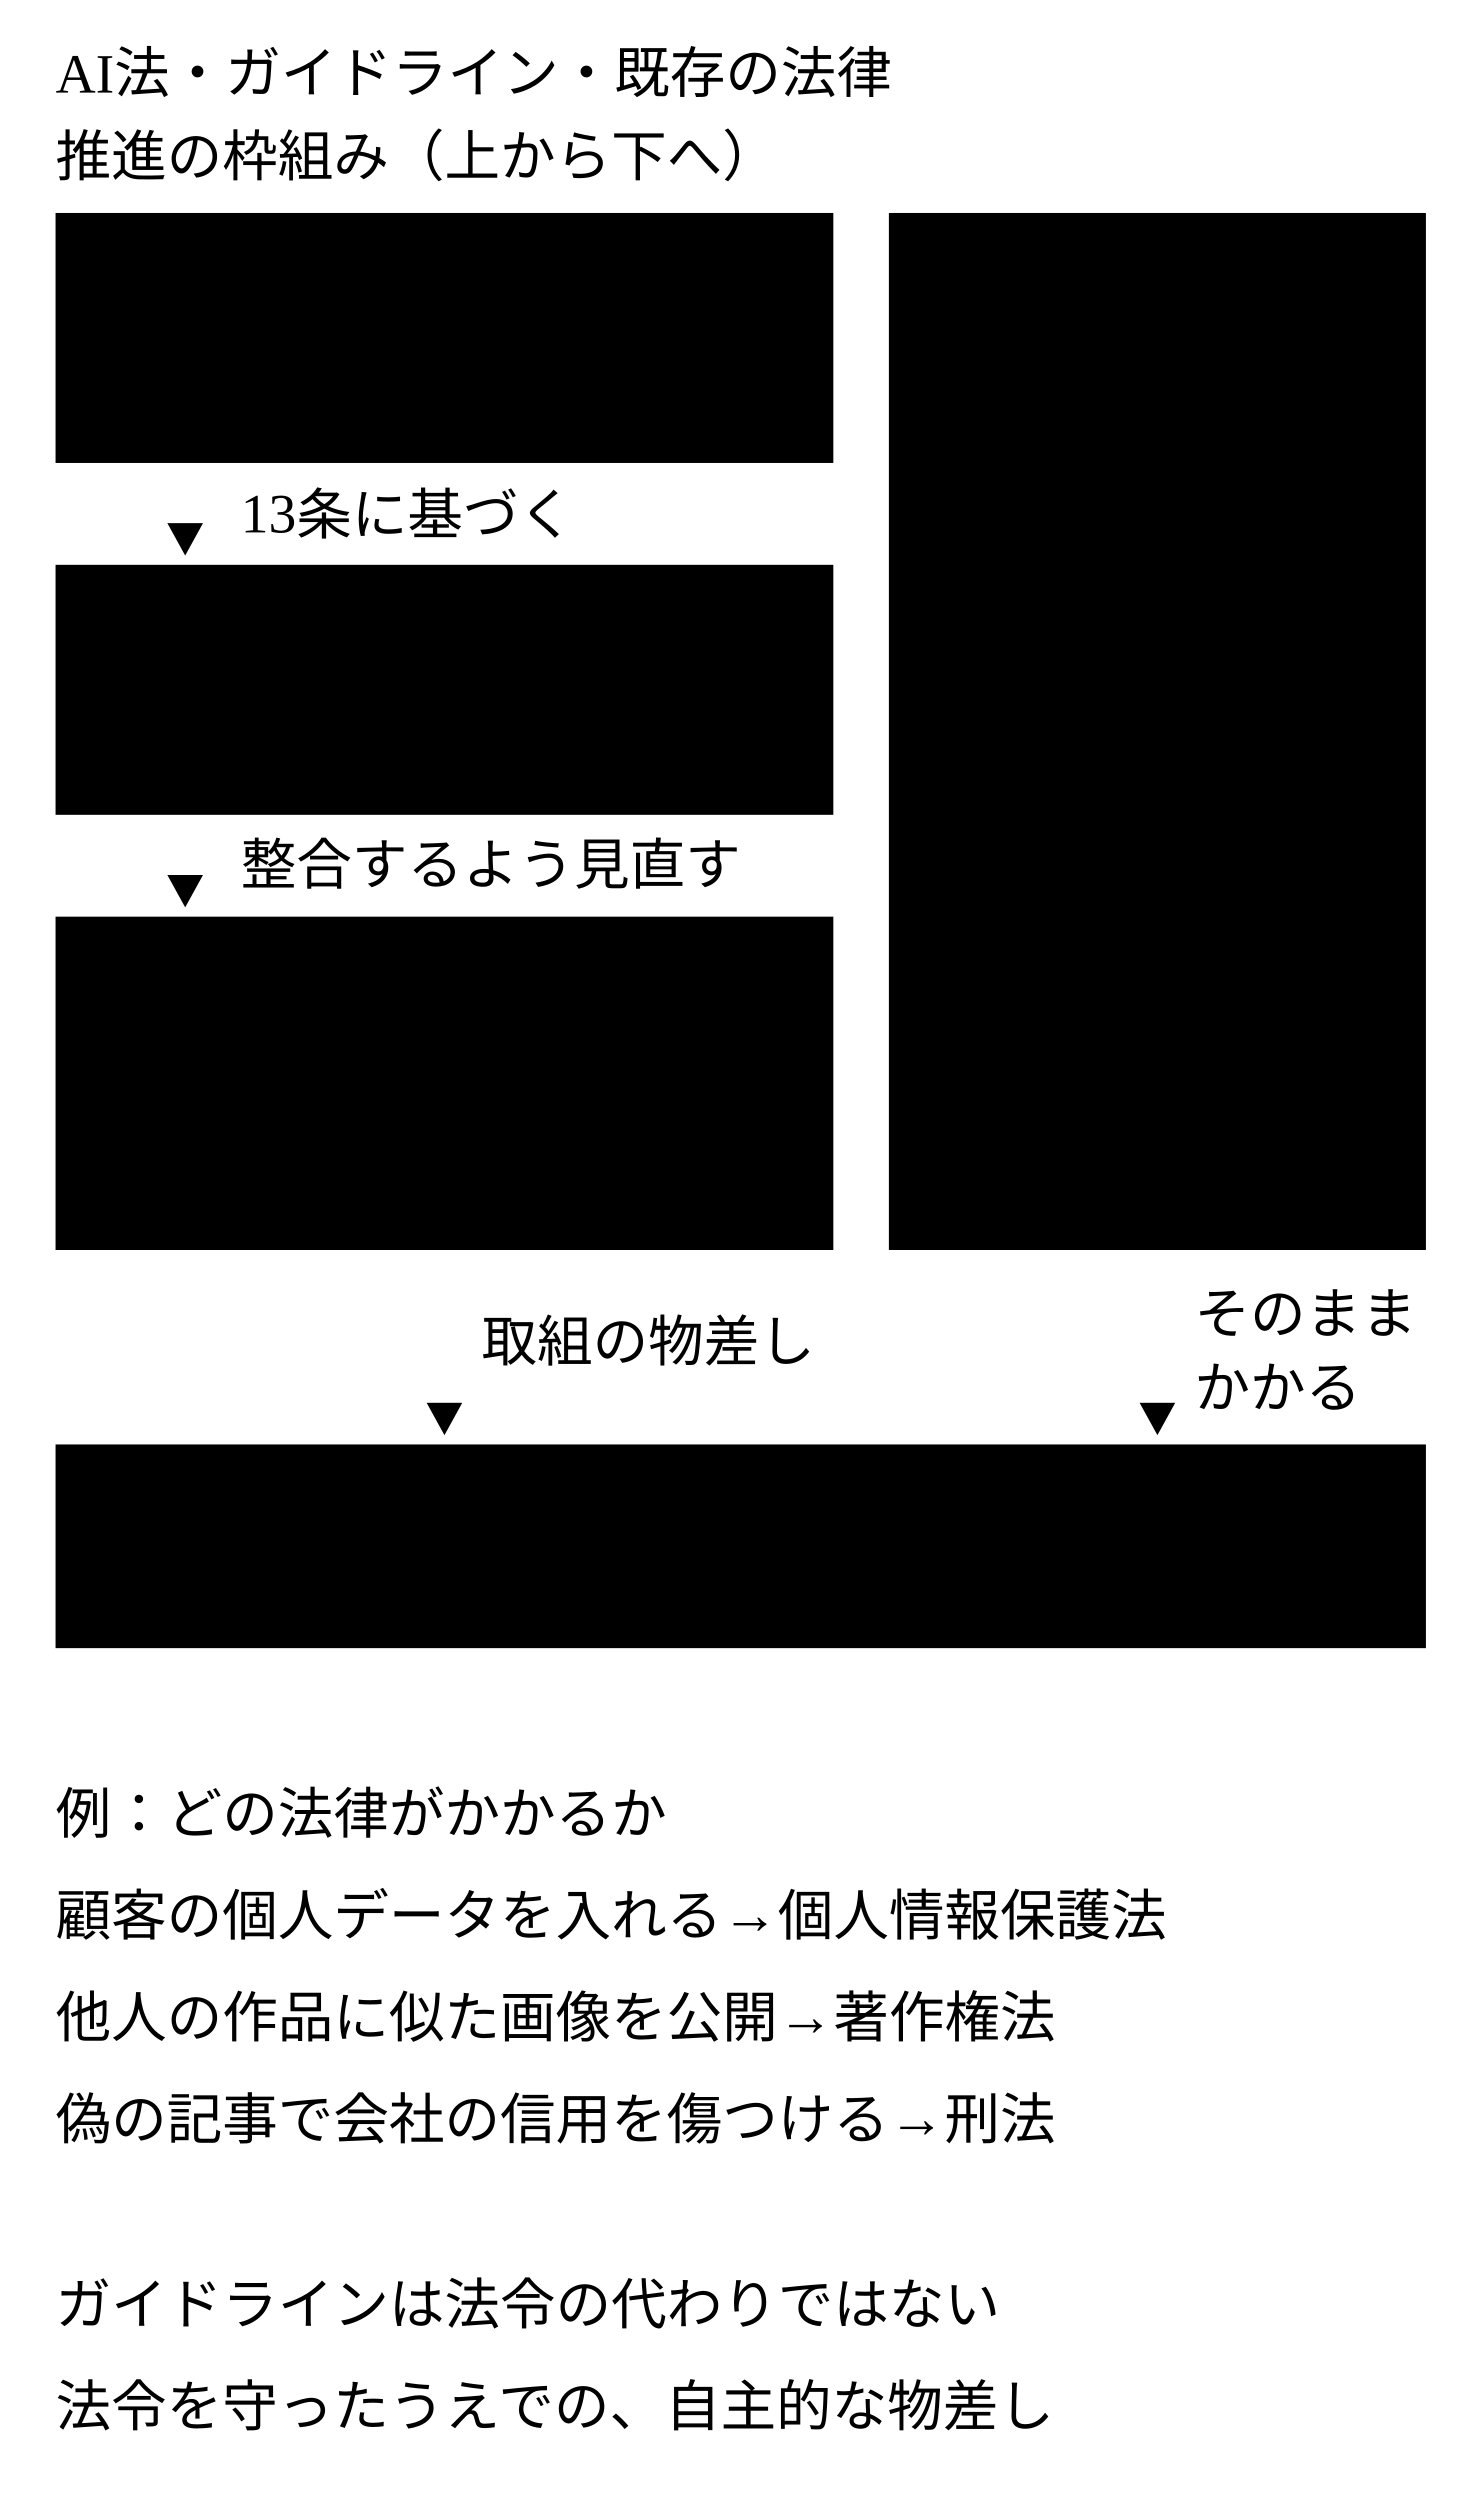
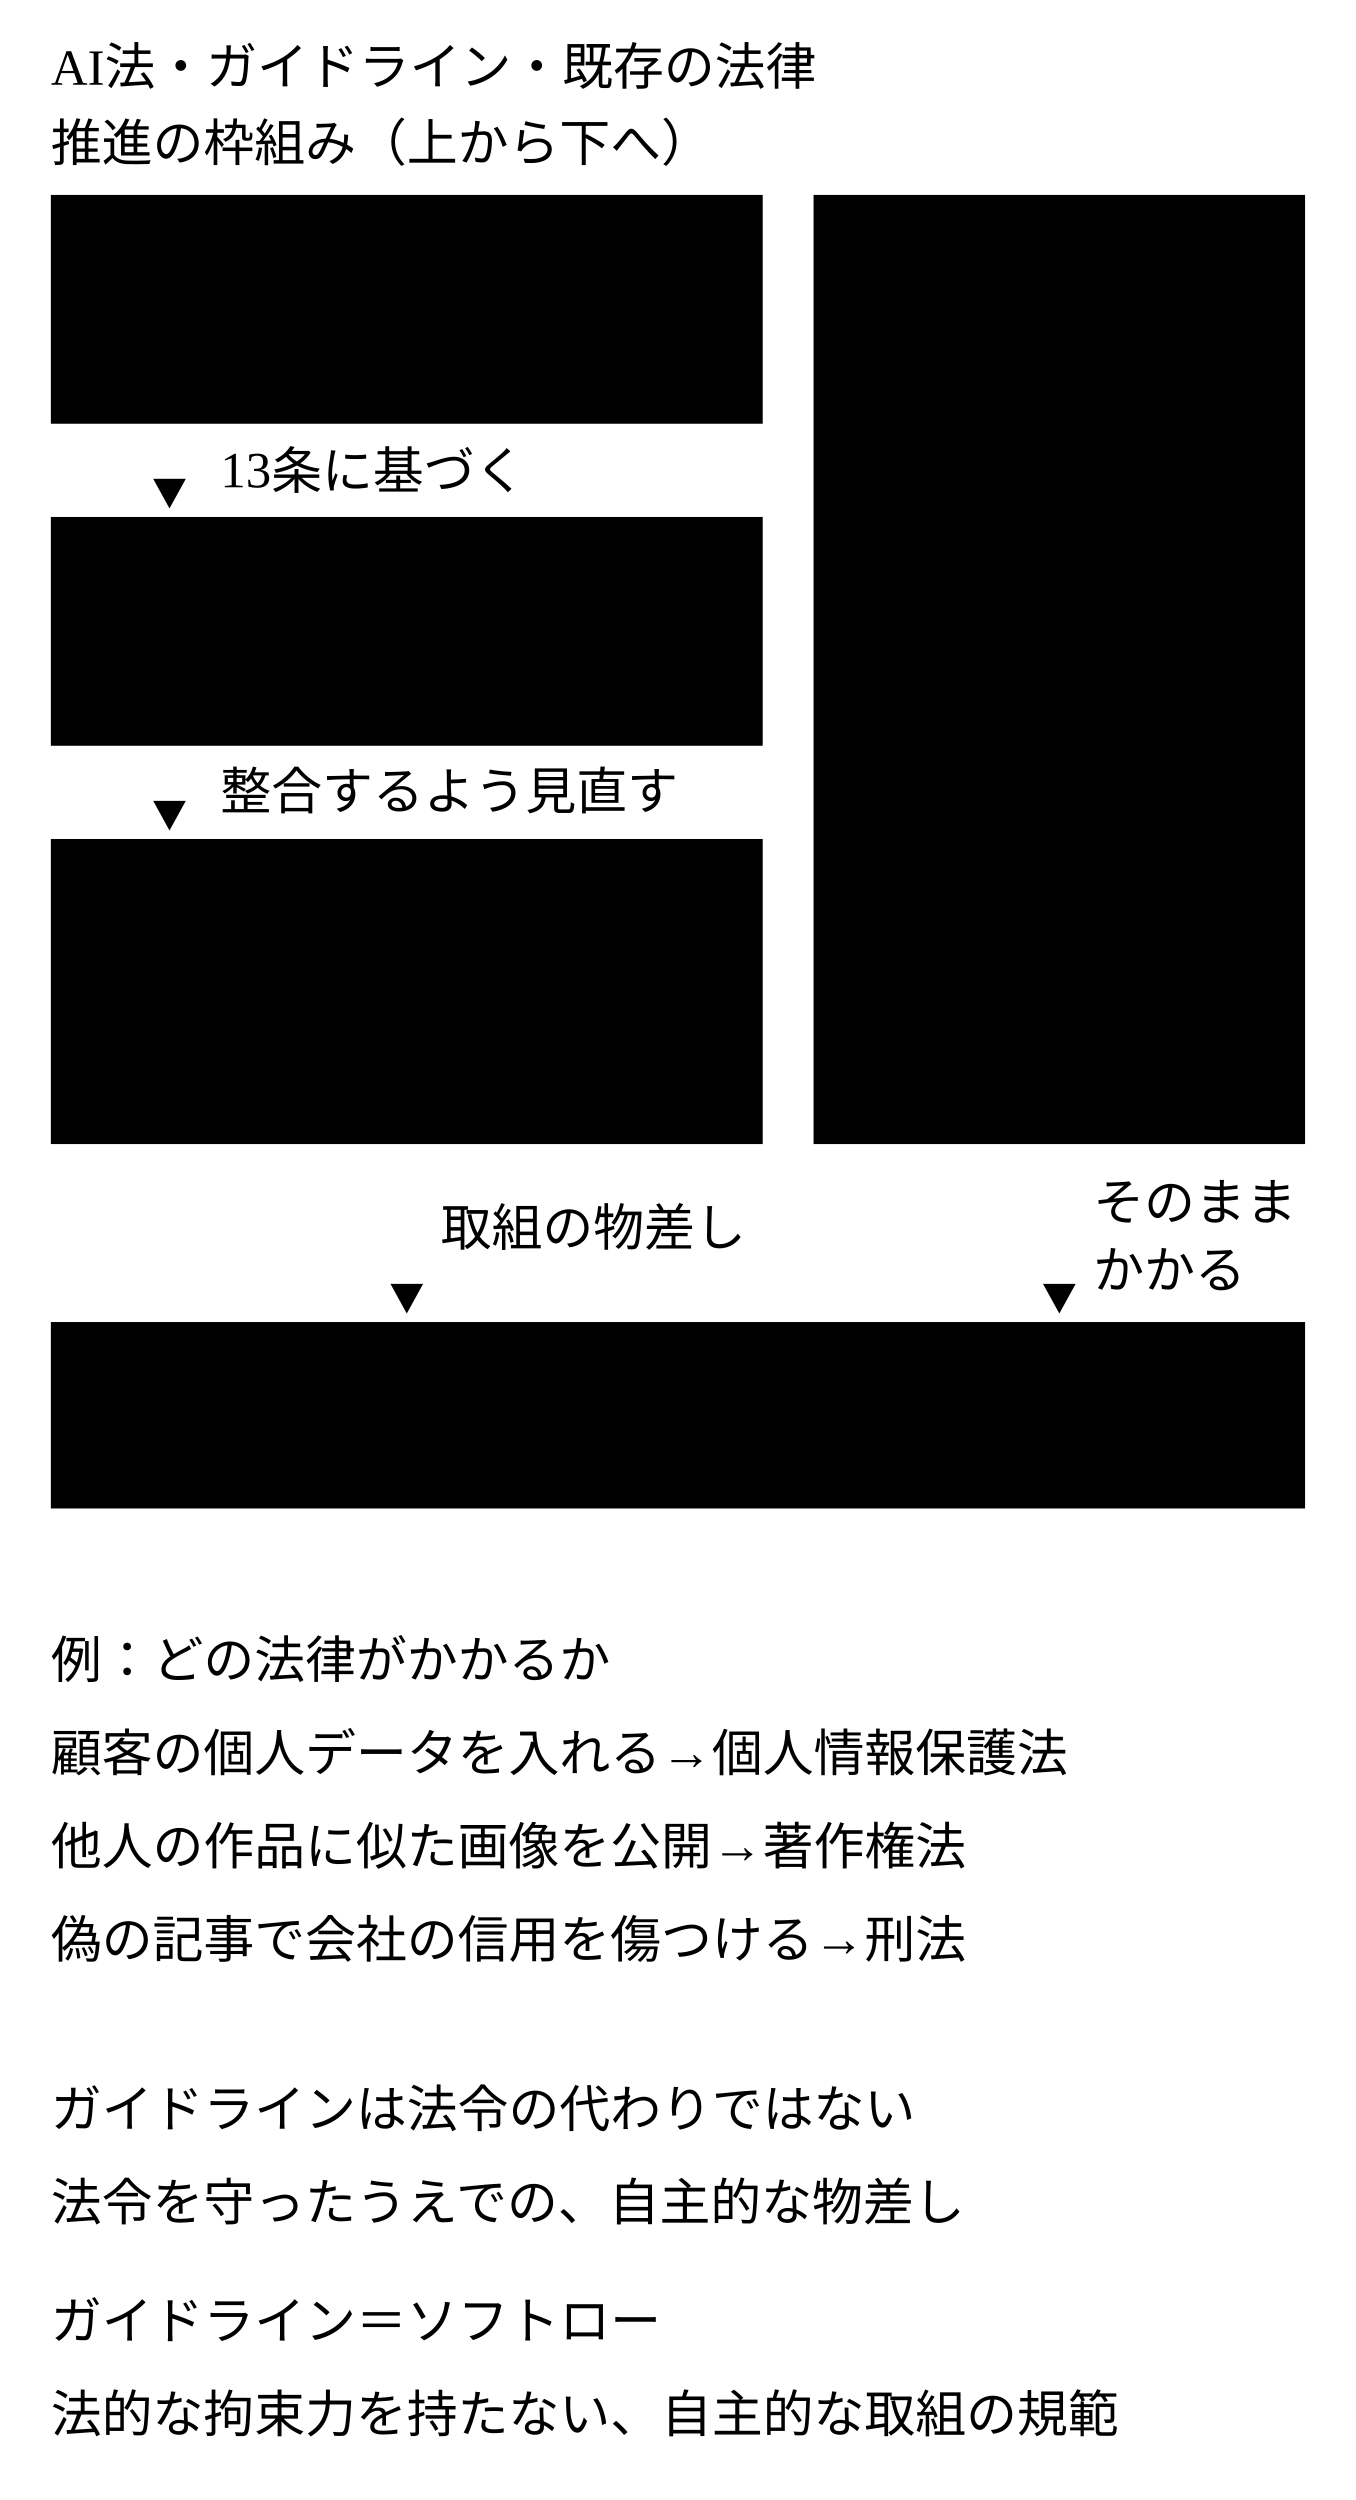
- <svg xmlns="http://www.w3.org/2000/svg" viewBox="0 0 320 540" role="img" aria-labelledby="fig-ap-ai-law-layers-t fig-ap-ai-law-layers-d">
+ <svg xmlns="http://www.w3.org/2000/svg" viewBox="0 0 320 590" role="img" aria-labelledby="fig-ap-ai-law-layers-t fig-ap-ai-law-layers-d">
  <text x="12" y="20" class="tb">AI法・ガイドライン・既存の法律</text>
  <text x="12" y="38" class="tm">推進の枠組み（上から下へ）</text>
  <rect x="12" y="46" width="168" height="54" class="fas sa" stroke-width="1.5" />
  <text x="22" y="68" class="tb ta">AI法</text>
  <text x="22" y="88">推進の枠組みと指針の根拠</text>
  <line x1="40" y1="100" x2="40" y2="120" class="l w2" />
  <polyline points="36.15,113 40,120 43.85,113" class="l w2" />
  <text x="52" y="115" class="tm">13条に基づく</text>
  <rect x="12" y="122" width="168" height="54" class="fs sb" stroke-width="1.5" />
  <text x="22" y="144" class="tb">適正性確保指針</text>
  <text x="22" y="164">取組の方針を示す</text>
  <line x1="40" y1="176" x2="40" y2="196" class="l w2" />
  <polyline points="36.15,189 40,196 43.85,189" class="l w2" />
  <text x="52" y="191" class="tm">整合するよう見直す</text>
  <rect x="12" y="198" width="168" height="72" class="fs sb" stroke-width="1.5" />
  <text x="22" y="220" class="tb">各府省庁のガイドライン</text>
  <text x="22" y="240" class="tm">例：AI事業者ガイドライン</text>
  <text x="22" y="260" class="tm">契約チェックリストなど</text>
  <rect x="192" y="46" width="116" height="224" class="fok sok" stroke-width="1.5" />
  <text x="202" y="72" class="tb tok">これまでの法律</text>
  <text x="202" y="104">個人情報保護法</text>
  <text x="202" y="132">著作権法</text>
  <text x="202" y="160">刑法</text>
  <text x="202" y="188">個別の業法</text>
  <text x="202" y="212" class="tm">など</text>
  <text x="202" y="246" class="tm">AI法ができても</text>
  <text x="202" y="264" class="tm">変わらずかかる</text>
  <line x1="96" y1="270" x2="96" y2="310" class="l w2" />
  <polyline points="92.15,303 96,310 99.85,303" class="l w2" />
  <text x="104" y="294" class="tm">取組の物差し</text>
  <line x1="250" y1="270" x2="250" y2="310" class="l sok w2" />
  <polyline points="246.15,303 250,310 253.85,303" class="l sok w2" />
  <text x="258" y="288" class="tok">そのまま</text>
  <text x="258" y="304" class="tok">かかる</text>
  <rect x="12" y="312" width="296" height="44" class="fs sb" stroke-width="1.5" />
  <text x="160" y="339" class="tb" text-anchor="middle">AIを作る・使う会社や人</text>
  <line x1="12" y1="372" x2="308" y2="372" class="l sb w1" />
  <text x="12" y="396" class="tb">例：どの法律がかかるか</text>
  <text x="12" y="418">顧客の個人データを入れる→個人情報保護法</text>
  <text x="12" y="440">他人の作品に似た画像を公開→著作権法</text>
  <text x="12" y="462">偽の記事で会社の信用を傷つける→刑法</text>
  <line x1="12" y1="478" x2="308" y2="478" class="l sb w1" />
  <text x="12" y="502" class="tb twn">ガイドラインは法令の代わりではない</text>
  <text x="12" y="524" class="tm">法令を守ったうえでの、自主的な物差し</text>
+   <text x="12" y="552" class="tb">ガイドライン＝ソフトロー</text>
+   <text x="12" y="574" class="tm">法的な拘束力を持たない、自主的な取組の規範</text>
</svg>
